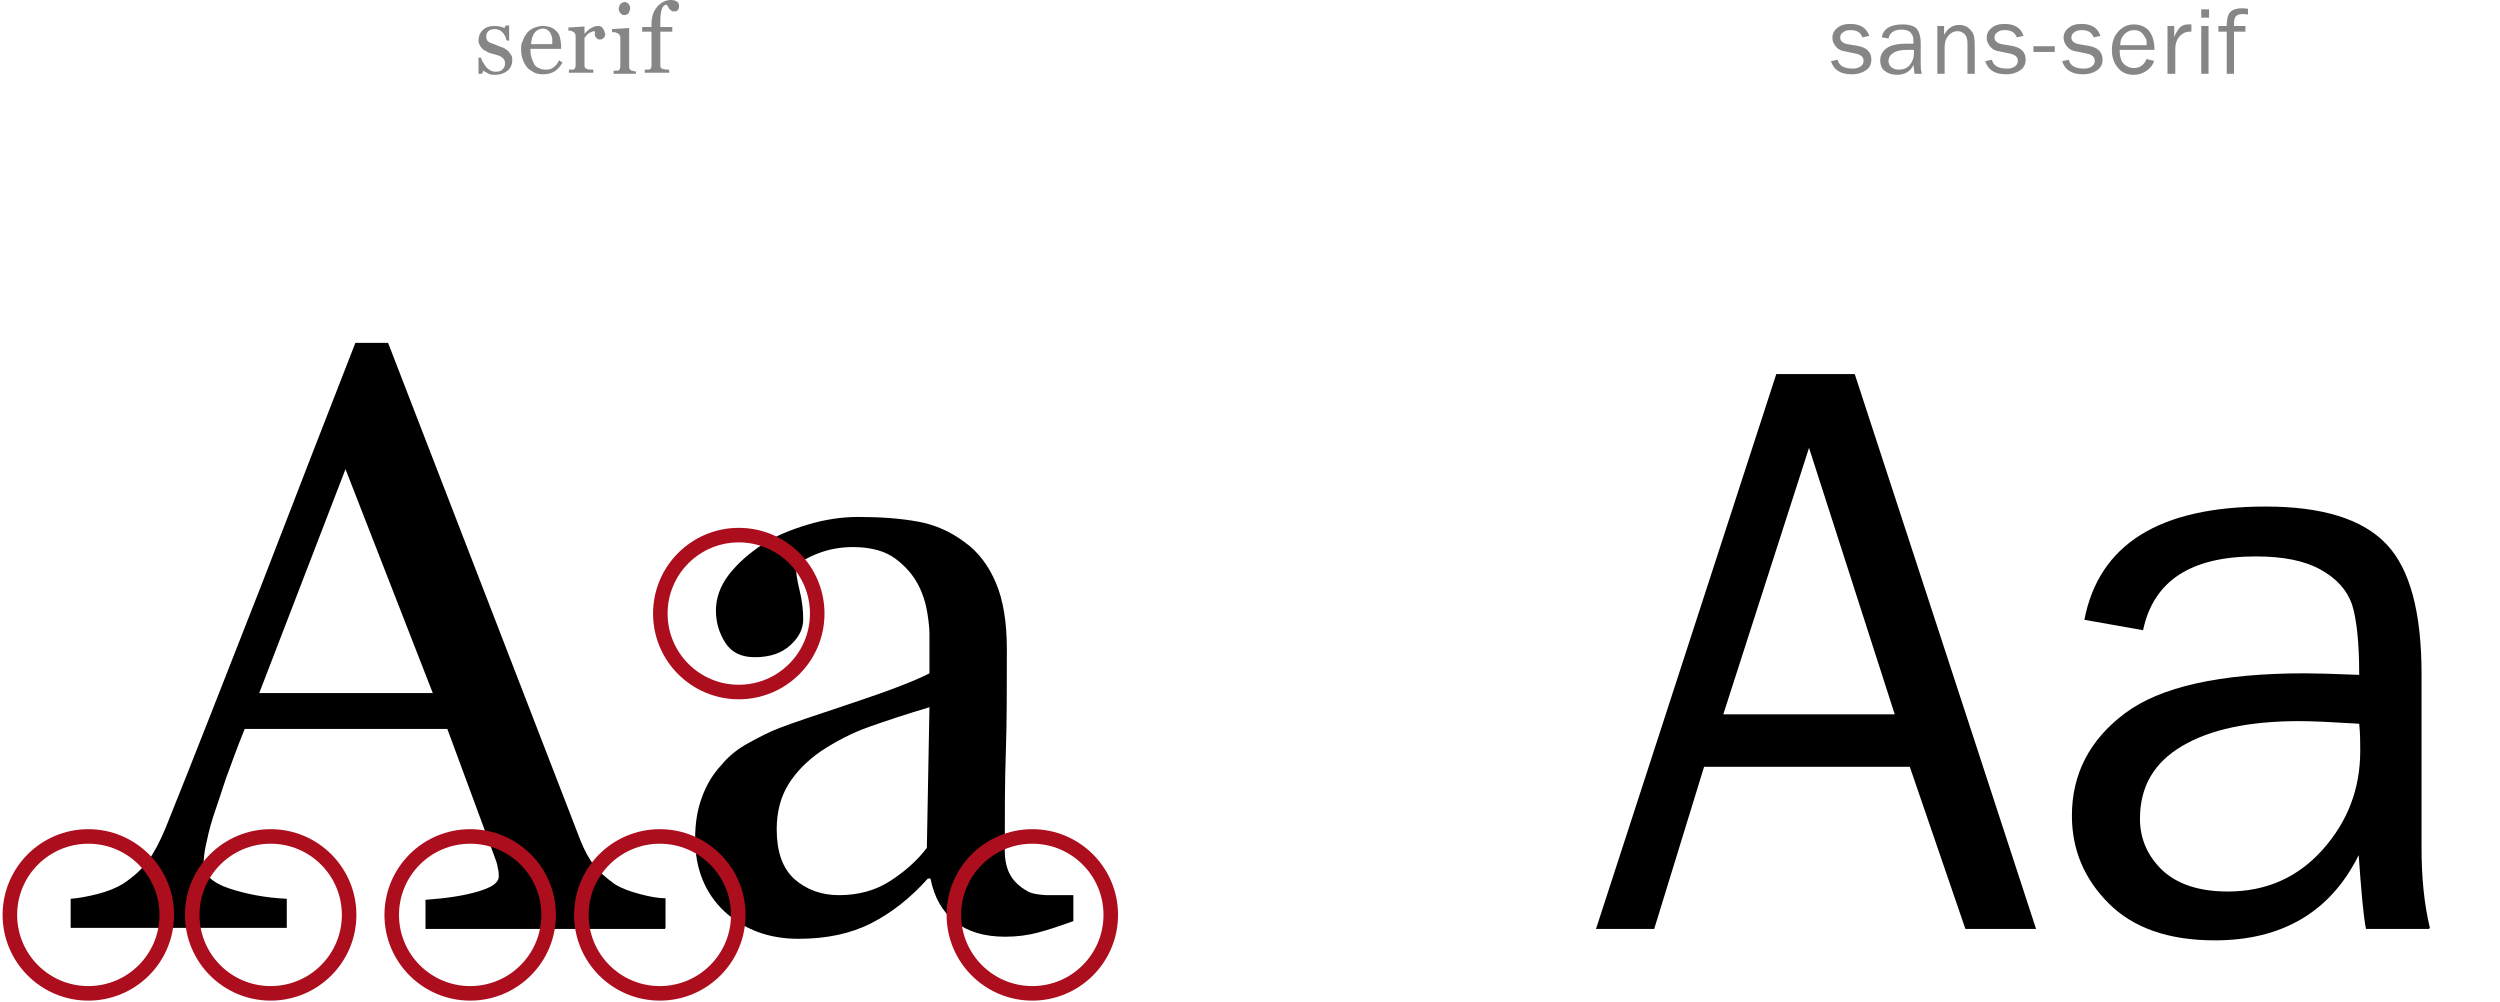
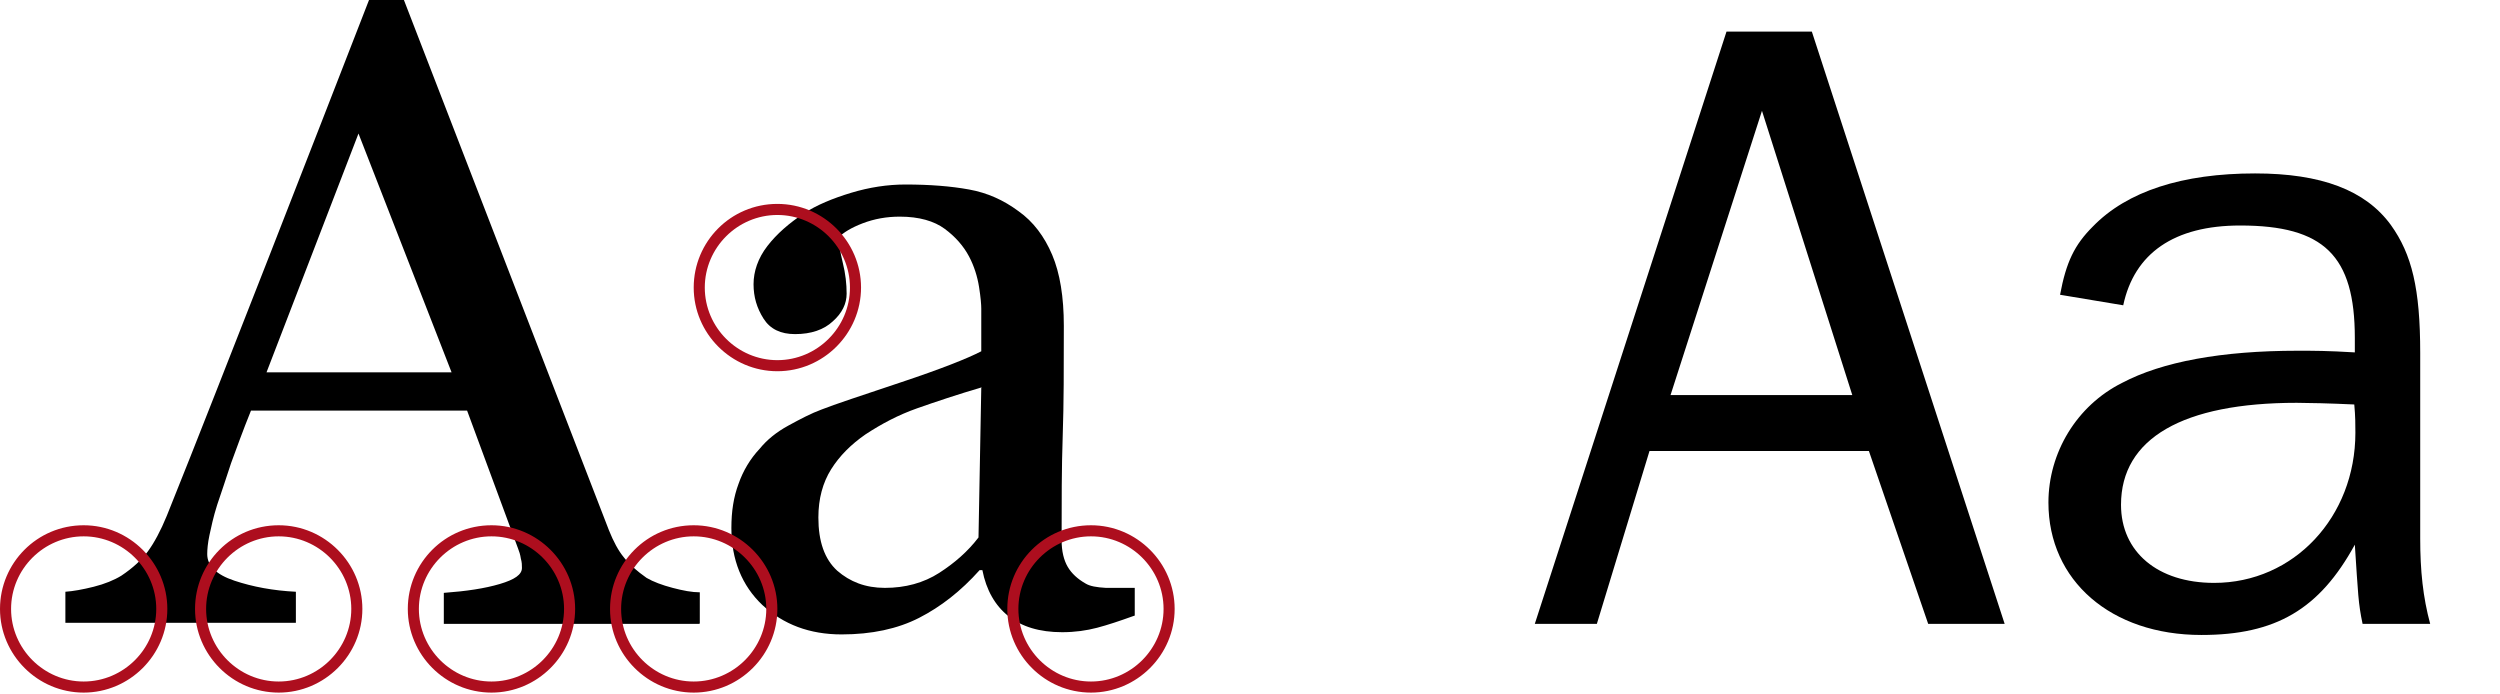
- <svg xmlns="http://www.w3.org/2000/svg" version="1.1" viewBox="0 0 48.12 19.28">
+ <svg xmlns="http://www.w3.org/2000/svg" version="1.1" viewBox="0 0 45.12 12.51">
  <defs>
    <style>
      .cls-1 {
-         fill: none;
-         stroke: #ad0e1e;
-         stroke-miterlimit: 10;
-         stroke-width: .28px;
-       }
- 
-       .cls-2 {
-         fill: #868686;
+         fill: #ad0e1e;
      }
    </style>
  </defs>
  <g>
    <g id="Layer_1">
      <g>
        <g>
-           <path d="M39.2,17.88h-1.37l-1.07-3.12h-3.96l-.96,3.12h-1.12l3.47-10.68h1.51l3.49,10.68ZM36.47,13.75l-1.65-5.13-1.65,5.13h3.31Z" />
-           <path d="M46.75,17.88h-1.21c-.05-.25-.09-.72-.14-1.42-.54,1.09-1.47,1.64-2.77,1.64-.89,0-1.57-.24-2.04-.71-.47-.47-.71-1.03-.71-1.69,0-.8.34-1.46,1.02-1.97.68-.51,1.83-.77,3.46-.77.22,0,.57.01,1.05.03,0-.63-.05-1.08-.14-1.36-.1-.28-.3-.5-.61-.67s-.72-.25-1.24-.25c-1.25,0-1.97.47-2.17,1.42l-1.13-.2c.28-1.45,1.44-2.18,3.49-2.18,1.09,0,1.86.24,2.32.72s.68,1.32.68,2.51v3.35c0,.56.05,1.07.16,1.53ZM45.4,13.93c-.5-.03-.88-.05-1.14-.05-.97,0-1.72.16-2.26.48s-.81.78-.81,1.4c0,.39.15.72.43.99.29.27.71.41,1.26.41.74,0,1.35-.27,1.83-.81.48-.54.72-1.17.72-1.9,0-.15,0-.32-.02-.52Z" />
+           <path d="M34.8,11.26l-1.07-3.12h-3.96l-.95,3.12h-1.12L31.16.57h1.54l3.48,10.69h-1.38ZM31.8,2l-1.65,5.13h3.28l-1.63-5.13Z" />
+           <path d="M42.64,11.26c-.08-.38-.08-.53-.14-1.43-.64,1.17-1.43,1.63-2.77,1.63-1.63,0-2.76-.98-2.76-2.39,0-.9.51-1.75,1.33-2.16.72-.38,1.79-.58,3.17-.58.29,0,.53,0,1.03.03v-.26c0-1.49-.56-2.03-2.07-2.03-1.19,0-1.91.5-2.11,1.44l-1.14-.19c.11-.59.26-.9.59-1.23.62-.64,1.62-.96,2.93-.96,1.19,0,1.99.3,2.45.93.38.53.53,1.15.53,2.31v3.35c0,.58.05,1.06.18,1.54h-1.22ZM41.45,7.27c-2.05,0-3.17.64-3.17,1.84,0,.85.66,1.41,1.68,1.41,1.44,0,2.55-1.19,2.55-2.71,0-.14,0-.3-.02-.51-.43-.02-.85-.03-1.04-.03Z" />
        </g>
        <g>
-           <path class="cls-2" d="M35.23,1.18l.14-.03c.03.12.13.17.29.17.06,0,.11-.01.15-.04.04-.03.06-.06.06-.11,0-.07-.05-.12-.16-.14l-.19-.04c-.08-.01-.14-.04-.18-.09s-.07-.1-.07-.17c0-.08.03-.14.09-.19s.14-.08.25-.08c.2,0,.32.08.37.23l-.13.03c-.04-.1-.11-.14-.23-.14-.06,0-.11.01-.14.04-.04.02-.06.06-.06.1,0,.07.05.11.14.13l.18.03c.19.03.28.12.28.27,0,.08-.03.15-.1.2s-.16.08-.28.08c-.22,0-.35-.09-.4-.26Z" />
-           <path class="cls-2" d="M36.99,1.42h-.14s-.01-.08-.02-.17c-.06.13-.17.19-.32.19-.1,0-.18-.03-.24-.08-.06-.05-.08-.12-.08-.2,0-.09.04-.17.12-.23.08-.06.21-.09.4-.09.03,0,.07,0,.12,0,0-.07,0-.13-.02-.16s-.03-.06-.07-.08c-.04-.02-.08-.03-.14-.03-.14,0-.23.06-.25.17l-.13-.02c.03-.17.17-.25.4-.25.13,0,.22.03.27.08.05.06.08.15.08.29v.39c0,.06,0,.12.02.18ZM36.83.96c-.06,0-.1,0-.13,0-.11,0-.2.02-.26.06-.06.04-.09.09-.09.16,0,.04.02.08.05.11s.08.05.15.05c.09,0,.16-.03.21-.09s.08-.14.08-.22c0-.02,0-.04,0-.06Z" />
-           <path class="cls-2" d="M38,1.42h-.13v-.59c0-.08-.02-.14-.06-.18-.04-.03-.08-.05-.13-.05-.07,0-.13.03-.18.09s-.07.13-.07.23v.5h-.14V.5h.13v.17c.07-.13.17-.19.29-.19.07,0,.13.02.17.05.05.04.08.08.1.12.02.04.03.12.03.24v.53Z" />
-           <path class="cls-2" d="M38.2,1.18l.14-.03c.03.12.13.17.29.17.06,0,.11-.01.15-.04.04-.03.06-.06.06-.11,0-.07-.05-.12-.16-.14l-.19-.04c-.08-.01-.14-.04-.18-.09s-.07-.1-.07-.17c0-.08.03-.14.09-.19s.14-.08.25-.08c.2,0,.32.08.37.23l-.13.03c-.04-.1-.11-.14-.23-.14-.06,0-.11.01-.14.04-.04.02-.06.06-.06.1,0,.07.05.11.14.13l.18.03c.19.03.28.12.28.27,0,.08-.03.15-.1.2s-.16.08-.28.08c-.22,0-.35-.09-.4-.26Z" />
-           <path class="cls-2" d="M39.55.89v.11h-.41v-.11h.41Z" />
-           <path class="cls-2" d="M39.68,1.18l.14-.03c.03.12.13.17.29.17.06,0,.11-.01.15-.04.04-.03.06-.06.06-.11,0-.07-.05-.12-.16-.14l-.19-.04c-.08-.01-.14-.04-.18-.09s-.07-.1-.07-.17c0-.08.03-.14.09-.19s.14-.08.25-.08c.2,0,.32.08.37.23l-.13.03c-.04-.1-.11-.14-.23-.14-.06,0-.11.01-.14.04-.04.02-.06.06-.06.1,0,.07.05.11.14.13l.18.03c.19.03.28.12.28.27,0,.08-.03.15-.1.2s-.16.08-.28.08c-.22,0-.35-.09-.4-.26Z" />
-           <path class="cls-2" d="M41.33,1.14l.13.03c-.02.08-.07.14-.14.19-.07.05-.15.08-.25.08-.12,0-.23-.04-.3-.13-.08-.09-.12-.2-.12-.35s.04-.26.12-.35c.08-.09.18-.14.3-.14s.22.04.29.12.11.21.11.37h-.67c0,.14.03.23.09.28.06.05.12.07.18.07.12,0,.2-.06.25-.18ZM41.32.86c0-.05,0-.1-.03-.14s-.04-.07-.08-.1-.08-.04-.14-.04c-.07,0-.13.03-.18.08s-.08.12-.08.21h.5Z" />
-           <path class="cls-2" d="M41.86,1.42h-.14V.5h.13v.21c.04-.1.09-.17.13-.2.04-.03.09-.04.14-.04.01,0,.03,0,.06,0v.14h-.03c-.08,0-.14.03-.2.09-.05.06-.08.14-.08.23v.48Z" />
-           <path class="cls-2" d="M42.52.18v.16h-.15v-.16h.15ZM42.51.5v.92h-.14V.5h.14Z" />
-           <path class="cls-2" d="M43.22.5v.11h-.22v.81h-.14v-.81h-.16v-.11h.16c0-.15.03-.24.08-.28.05-.04.12-.06.2-.06.04,0,.08,0,.13.01v.11s-.06-.01-.09-.01c-.06,0-.11.01-.14.04-.03.03-.04.08-.04.15v.04h.22Z" />
+           <path d="M12.62,11.26h-4.61v-.56c.41-.03.74-.08,1.01-.16.27-.08.4-.17.4-.29,0-.05,0-.1-.02-.17-.01-.07-.03-.13-.05-.18l-.92-2.49h-3.9c-.15.37-.26.68-.36.95-.09.27-.17.52-.25.75-.07.22-.11.41-.14.55-.03.14-.04.26-.04.34,0,.21.16.37.49.48.33.11.7.18,1.11.2v.56H1.18v-.56c.14-.01.31-.04.51-.09.2-.05.37-.12.5-.2.21-.14.37-.29.48-.44.11-.15.23-.37.34-.64.56-1.39,1.17-2.96,1.85-4.69C5.53,2.91,6.13,1.36,6.66,0h.63l3.7,9.57c.08.2.17.37.27.49.1.13.24.25.41.37.12.07.28.13.47.18.19.05.35.08.49.08v.56ZM8.15,6.72l-1.68-4.31-1.66,4.31h3.34Z" />
+           <path d="M20.45,11.12c-.25.09-.46.16-.65.21-.19.05-.4.08-.63.08-.41,0-.73-.1-.97-.29-.24-.19-.4-.47-.47-.83h-.05c-.34.38-.7.66-1.09.86-.39.2-.86.3-1.4.3-.58,0-1.05-.18-1.43-.53-.37-.35-.56-.82-.56-1.39,0-.3.04-.56.13-.8.08-.23.21-.45.38-.63.13-.16.3-.3.52-.42s.41-.22.6-.29c.23-.09.71-.25,1.43-.49.72-.24,1.2-.43,1.45-.56v-.77c0-.07-.01-.2-.04-.39-.03-.19-.09-.38-.18-.55-.1-.19-.25-.36-.44-.5-.19-.14-.46-.22-.81-.22-.24,0-.46.04-.67.12-.21.08-.35.17-.43.25,0,.1.02.26.07.46.05.2.07.39.07.56,0,.18-.08.35-.25.5-.16.15-.39.23-.68.23-.26,0-.45-.09-.57-.28-.12-.19-.18-.39-.18-.62s.08-.47.25-.69c.17-.22.39-.41.66-.59.23-.15.52-.27.85-.37.33-.1.66-.15.98-.15.44,0,.82.03,1.15.09.33.06.62.19.89.39.27.19.47.46.61.79s.21.76.21,1.28c0,.75,0,1.41-.02,1.98s-.02,1.21-.02,1.89c0,.2.04.36.11.48.07.12.18.22.32.3.08.05.2.07.37.08.17,0,.34,0,.52,0v.5ZM17.72,6.99c-.44.13-.83.26-1.17.38s-.64.28-.93.47c-.26.18-.47.39-.62.63-.15.24-.23.53-.23.87,0,.43.11.75.34.96.23.2.51.31.86.31.37,0,.7-.09.98-.27.28-.18.52-.39.71-.64l.05-2.7Z" />
        </g>
-       </g>
-       <g>
-         <g>
-           <path d="M12.8,17.88h-4.61v-.56c.41-.03.74-.08,1.01-.16.27-.08.4-.17.4-.29,0-.05,0-.1-.02-.17-.01-.07-.03-.13-.05-.18l-.92-2.49h-3.9c-.15.37-.26.68-.36.95-.09.27-.17.52-.25.75-.07.22-.11.41-.14.55-.03.14-.04.26-.04.34,0,.21.16.37.49.48.33.11.7.18,1.11.2v.56H1.36v-.56c.14-.01.31-.04.51-.09.2-.05.37-.12.5-.2.21-.14.37-.29.48-.44.11-.15.23-.37.34-.64.56-1.39,1.17-2.96,1.85-4.69.67-1.74,1.27-3.28,1.8-4.64h.63l3.7,9.57c.08.2.17.37.27.49.1.13.24.25.41.37.12.07.28.13.47.18.19.05.35.08.49.08v.56ZM8.33,13.34l-1.68-4.31-1.66,4.31h3.34Z" />
-           <path d="M20.63,17.74c-.25.09-.46.16-.65.21-.19.05-.4.08-.63.08-.41,0-.73-.1-.97-.29-.24-.19-.4-.47-.47-.83h-.05c-.34.38-.7.66-1.09.86-.39.2-.86.3-1.4.3-.58,0-1.05-.18-1.43-.53-.37-.35-.56-.82-.56-1.39,0-.3.04-.56.13-.8.08-.23.21-.45.38-.63.13-.16.3-.3.52-.42s.41-.22.6-.29c.23-.09.71-.25,1.43-.49.72-.24,1.2-.43,1.45-.56v-.77c0-.07-.01-.2-.04-.39-.03-.19-.09-.38-.18-.55-.1-.19-.25-.36-.44-.5-.19-.14-.46-.22-.81-.22-.24,0-.46.04-.67.12-.21.08-.35.17-.43.25,0,.1.02.26.07.46.05.2.07.39.07.56,0,.18-.08.35-.25.5-.16.15-.39.23-.68.23-.26,0-.45-.09-.57-.28-.12-.19-.18-.39-.18-.62s.08-.47.25-.69c.17-.22.39-.41.66-.59.23-.15.52-.27.85-.37.33-.1.66-.15.98-.15.44,0,.82.03,1.15.09.33.06.62.19.89.39.27.19.47.46.61.79s.21.76.21,1.28c0,.75,0,1.41-.02,1.98s-.02,1.21-.02,1.89c0,.2.04.36.11.48.07.12.18.22.32.3.08.05.2.07.37.08.17,0,.34,0,.52,0v.5ZM17.9,13.61c-.44.13-.83.26-1.17.38s-.64.28-.93.47c-.26.18-.47.39-.62.63-.15.24-.23.53-.23.87,0,.43.11.75.34.96.23.2.51.31.86.31.37,0,.7-.09.98-.27.28-.18.52-.39.71-.64l.05-2.7Z" />
-         </g>
-         <g>
-           <path class="cls-2" d="M9.78.98s.04.05.06.08.02.06.02.1c0,.08-.03.15-.09.2-.06.05-.14.08-.24.08-.05,0-.1,0-.14-.03-.04-.02-.08-.04-.09-.05l-.02.06h-.07v-.31s.05,0,.05,0c0,.02.02.05.03.08.02.03.04.06.06.09.02.03.05.05.08.07.03.02.07.03.11.03.06,0,.1-.01.13-.04.03-.03.05-.06.05-.11,0-.03,0-.05-.01-.07-.01-.02-.02-.03-.04-.05-.02-.01-.04-.03-.07-.04-.03-.01-.06-.02-.1-.03-.03,0-.06-.02-.1-.03-.03-.02-.06-.03-.09-.05-.03-.02-.05-.05-.07-.08-.02-.03-.03-.07-.03-.11,0-.07.03-.14.08-.19.05-.05.13-.08.22-.08.04,0,.07,0,.11.01s.07.02.09.03l.02-.05h.07v.29s-.05,0-.05,0c-.01-.06-.04-.12-.08-.16-.04-.04-.09-.06-.15-.06-.05,0-.09.01-.12.04s-.04.06-.04.09c0,.03,0,.05.01.07,0,.02.02.03.04.05.02.01.04.02.07.03.03.01.06.02.1.04.04.01.08.03.11.04.04.02.06.04.09.06Z" />
-           <path class="cls-2" d="M10.83,1.2c-.04.07-.09.13-.15.17s-.14.06-.22.06c-.07,0-.14-.01-.19-.04s-.1-.06-.13-.1-.06-.09-.08-.15-.03-.12-.03-.18c0-.06,0-.12.03-.17.02-.06.05-.11.08-.15.03-.04.08-.08.13-.1s.11-.04.17-.04.12.01.17.03c.05.02.08.05.11.08.03.03.05.07.06.12s.02.1.02.15v.06h-.59c0,.06,0,.11.02.16.01.05.03.09.05.13.02.04.05.06.09.08.04.02.08.03.14.03s.1-.01.14-.04.08-.07.11-.14l.06.04ZM10.63.86s0-.07,0-.11c0-.04-.02-.07-.03-.1-.01-.03-.03-.05-.06-.07-.02-.02-.06-.03-.09-.03-.06,0-.12.03-.16.08-.04.05-.06.13-.07.22h.41Z" />
-           <path class="cls-2" d="M11.65.64s0,.06-.02.08-.04.04-.07.04c-.03,0-.06,0-.08-.03-.02-.02-.03-.04-.03-.06,0-.01,0-.03,0-.04,0-.01,0-.02,0-.03-.03,0-.06.01-.1.03-.04.02-.07.06-.1.1v.52s0,.04.01.05c0,.01.02.02.04.03.02,0,.03.01.06.01s.04,0,.06,0v.06h-.47v-.06s.03,0,.04,0c.02,0,.03,0,.04,0,.02,0,.03-.02.04-.03,0-.01.01-.03.01-.05v-.55s0-.04-.01-.06-.02-.03-.04-.04c-.01,0-.02-.01-.04-.02-.02,0-.03,0-.05,0v-.06l.3-.02h.01v.14h0s.08-.09.13-.11c.05-.03.09-.04.13-.04s.07.01.09.04.04.06.04.1Z" />
-           <path class="cls-2" d="M12.24,1.42h-.43v-.06s.03,0,.04,0c.01,0,.03,0,.04,0,.02,0,.03-.02.04-.03,0-.01.01-.03.01-.05v-.55s0-.04-.01-.05-.02-.03-.04-.04c-.01,0-.03-.01-.05-.02-.02,0-.04,0-.06,0v-.06l.32-.02h.01v.74s0,.04.01.05c0,.01.02.02.04.03.01,0,.03,0,.04.01s.03,0,.04,0v.06ZM12.13.16s-.01.06-.03.09c-.02.03-.05.04-.08.04-.03,0-.06-.01-.08-.04-.02-.02-.03-.05-.03-.08,0-.03.01-.06.03-.09.02-.02.05-.04.08-.04.03,0,.06.01.08.04.02.02.03.05.03.08Z" />
-           <path class="cls-2" d="M13.07.12s0,.05-.02.07c-.01.02-.04.03-.07.03-.02,0-.04,0-.05-.01s-.03-.02-.04-.03c-.01-.01-.02-.03-.03-.05-.01-.02-.02-.03-.03-.04-.04,0-.07.03-.09.08s-.03.14-.03.26v.09h.23v.09h-.23v.64s0,.04.01.05c0,.01.02.02.04.03.01,0,.03,0,.06.01.02,0,.05,0,.06,0v.06h-.47v-.06s.03,0,.04,0c.01,0,.03,0,.04,0,.02,0,.03-.02.04-.03s.01-.03.01-.05v-.65h-.18v-.09h.18v-.06c0-.14.04-.25.11-.33s.16-.13.26-.13c.05,0,.09.01.12.03.03.02.04.05.04.08Z" />
-         </g>
-         <circle class="cls-1" cx="1.7" cy="17.61" r="1.51" />
-         <circle class="cls-1" cx="5.21" cy="17.61" r="1.51" />
-         <circle class="cls-1" cx="9.05" cy="17.61" r="1.51" />
-         <circle class="cls-1" cx="12.7" cy="17.61" r="1.51" />
-         <circle class="cls-1" cx="19.87" cy="17.61" r="1.51" />
-         <circle class="cls-1" cx="14.22" cy="11.81" r="1.51" />
+         <path class="cls-1" d="M1.51,9.68c.72,0,1.31.59,1.31,1.31s-.59,1.31-1.31,1.31-1.31-.59-1.31-1.31.59-1.31,1.31-1.31M1.51,9.48c-.84,0-1.51.68-1.51,1.51s.68,1.51,1.51,1.51,1.51-.68,1.51-1.51-.68-1.51-1.51-1.51h0Z" />
+         <path class="cls-1" d="M5.03,9.68c.72,0,1.31.59,1.31,1.31s-.59,1.31-1.31,1.31-1.31-.59-1.31-1.31.59-1.31,1.31-1.31M5.03,9.48c-.84,0-1.51.68-1.51,1.51s.68,1.51,1.51,1.51,1.51-.68,1.51-1.51-.68-1.51-1.51-1.51h0Z" />
+         <path class="cls-1" d="M8.87,9.68c.72,0,1.31.59,1.31,1.31s-.59,1.31-1.31,1.31-1.31-.59-1.31-1.31.59-1.31,1.31-1.31M8.87,9.48c-.84,0-1.51.68-1.51,1.51s.68,1.51,1.51,1.51,1.51-.68,1.51-1.51-.68-1.51-1.51-1.51h0Z" />
+         <path class="cls-1" d="M12.52,9.68c.72,0,1.31.59,1.31,1.31s-.59,1.31-1.31,1.31-1.31-.59-1.31-1.31.59-1.31,1.31-1.31M12.52,9.48c-.84,0-1.51.68-1.51,1.51s.68,1.51,1.51,1.51,1.51-.68,1.51-1.51-.68-1.51-1.51-1.51h0Z" />
+         <path class="cls-1" d="M19.69,9.68c.72,0,1.31.59,1.31,1.31s-.59,1.31-1.31,1.31-1.31-.59-1.31-1.31.59-1.31,1.31-1.31M19.69,9.48c-.84,0-1.51.68-1.51,1.51s.68,1.51,1.51,1.51,1.51-.68,1.51-1.51-.68-1.51-1.51-1.51h0Z" />
+         <path class="cls-1" d="M14.03,3.88c.72,0,1.31.59,1.31,1.31s-.59,1.31-1.31,1.31-1.31-.59-1.31-1.31.59-1.31,1.31-1.31M14.03,3.68c-.84,0-1.51.68-1.51,1.51s.68,1.51,1.51,1.51,1.51-.68,1.51-1.51-.68-1.51-1.51-1.51h0Z" />
      </g>
    </g>
  </g>
</svg>
